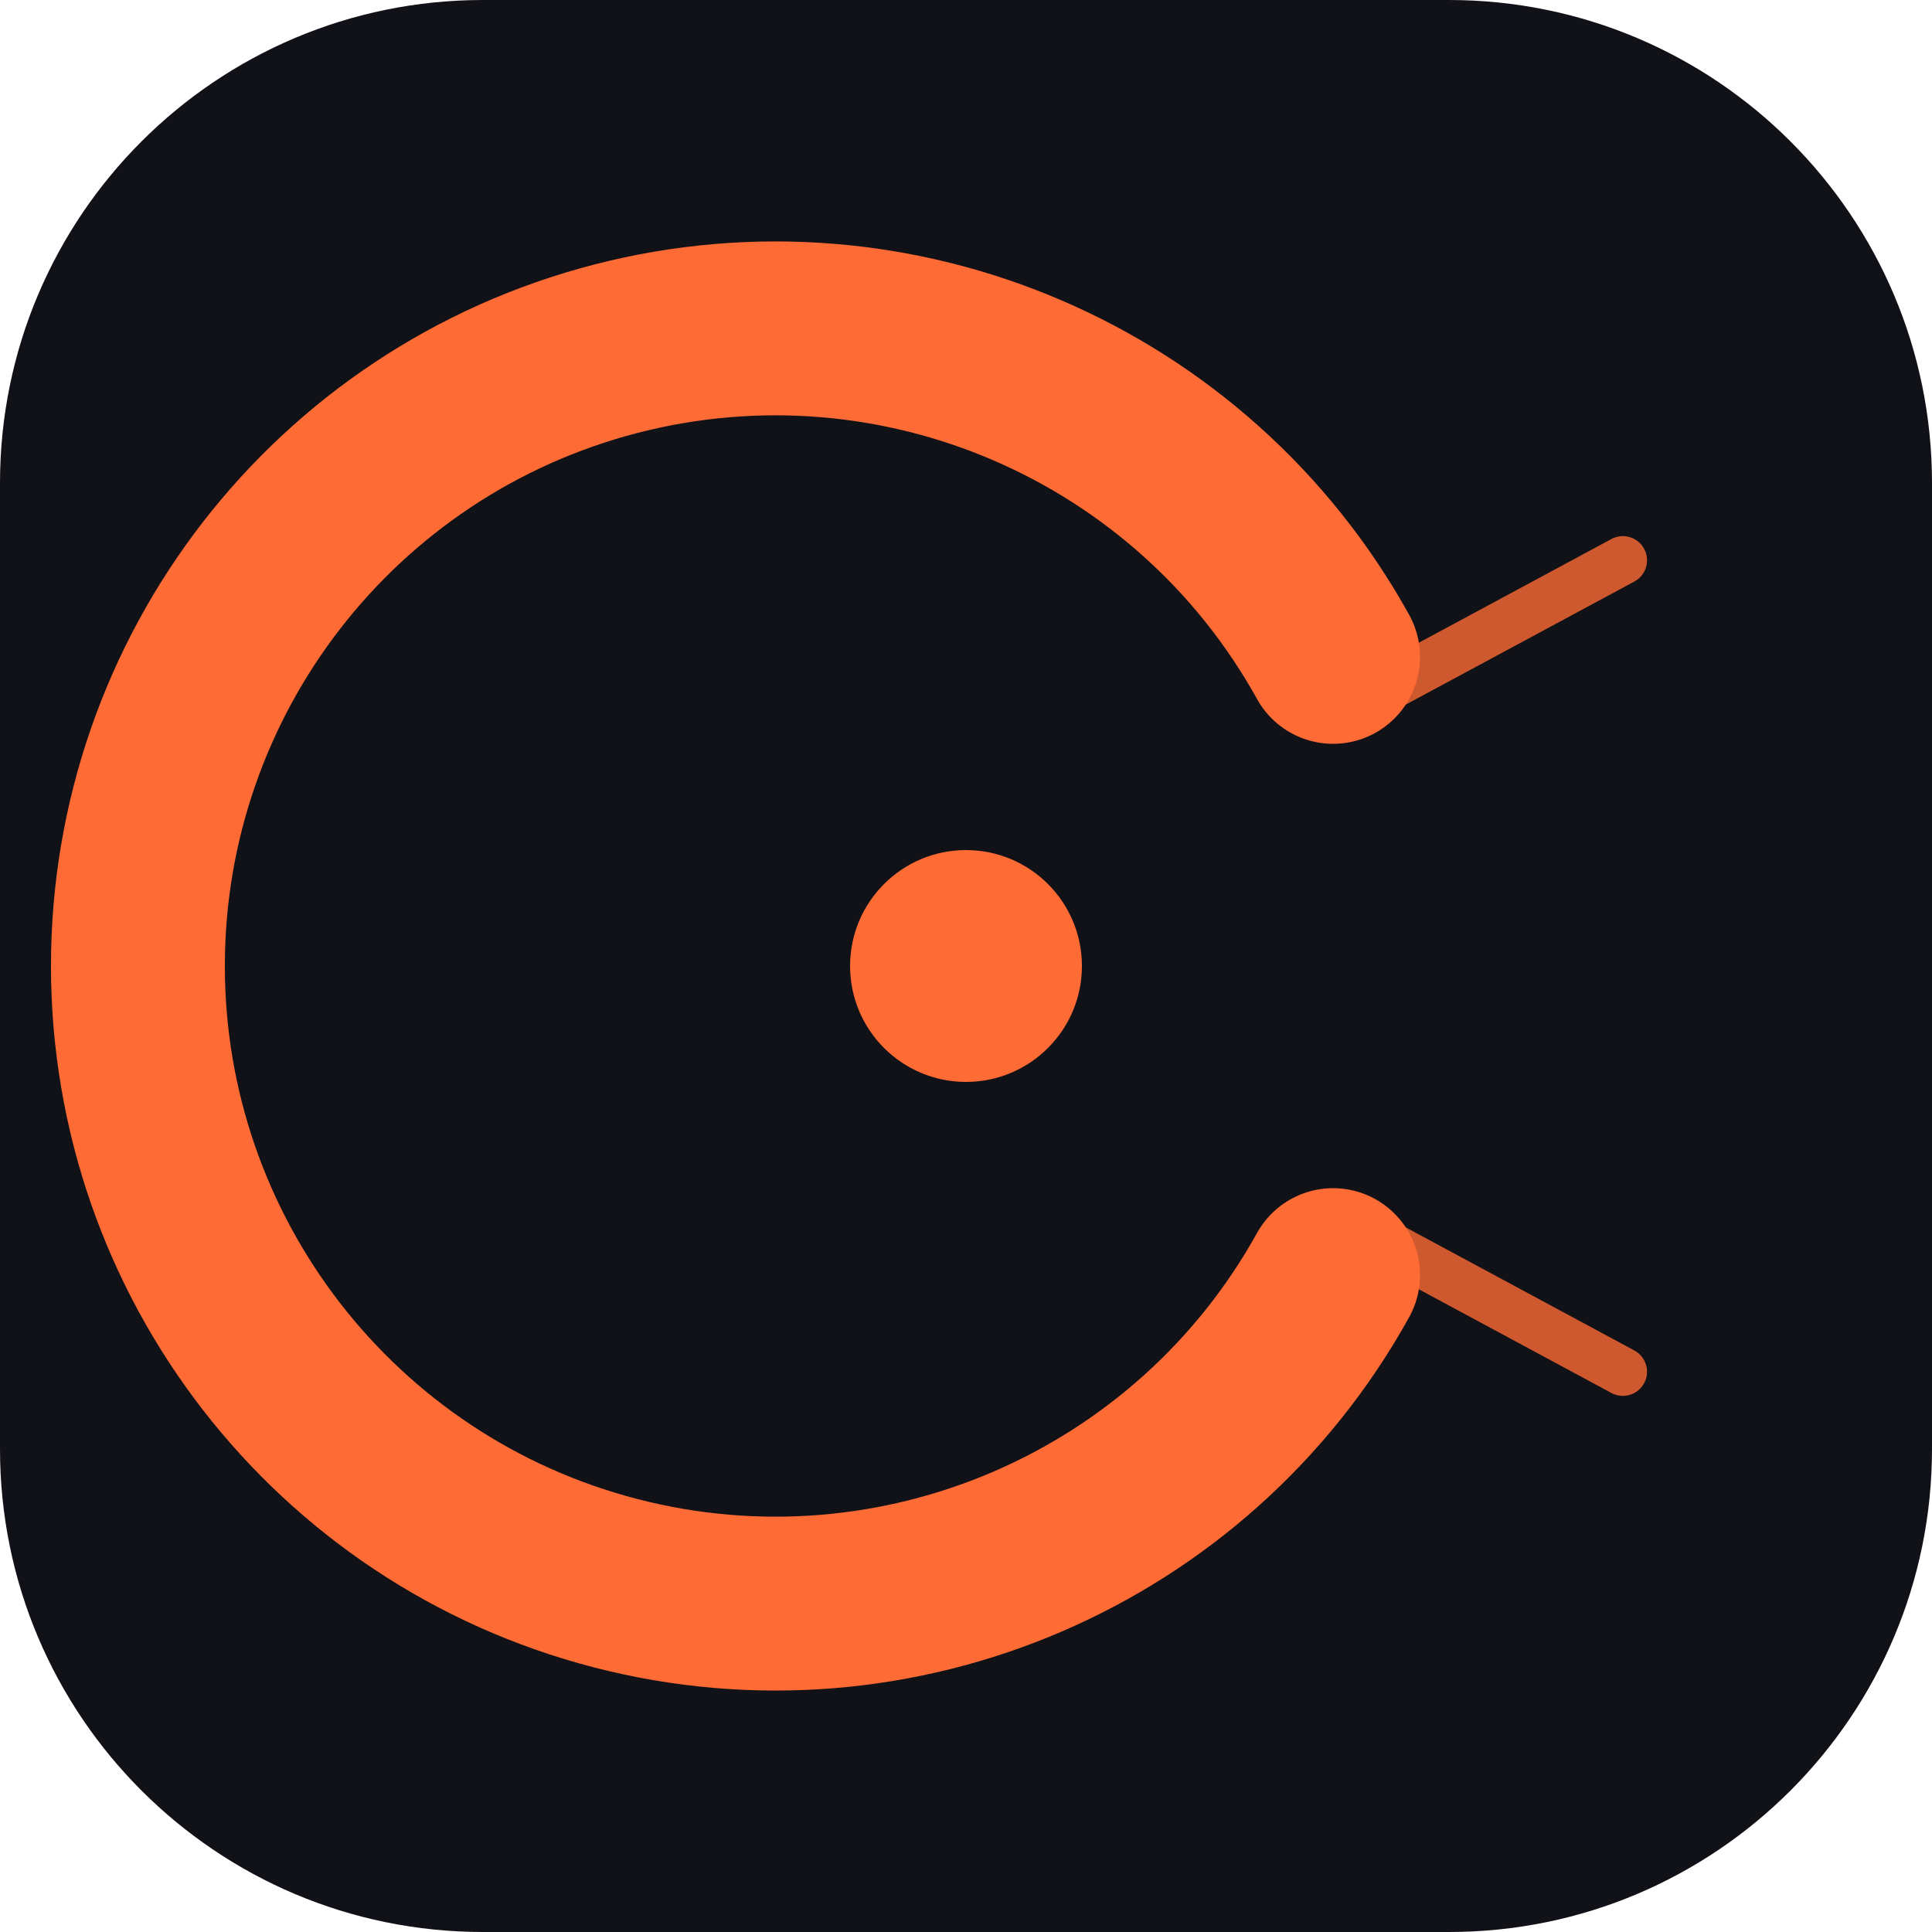
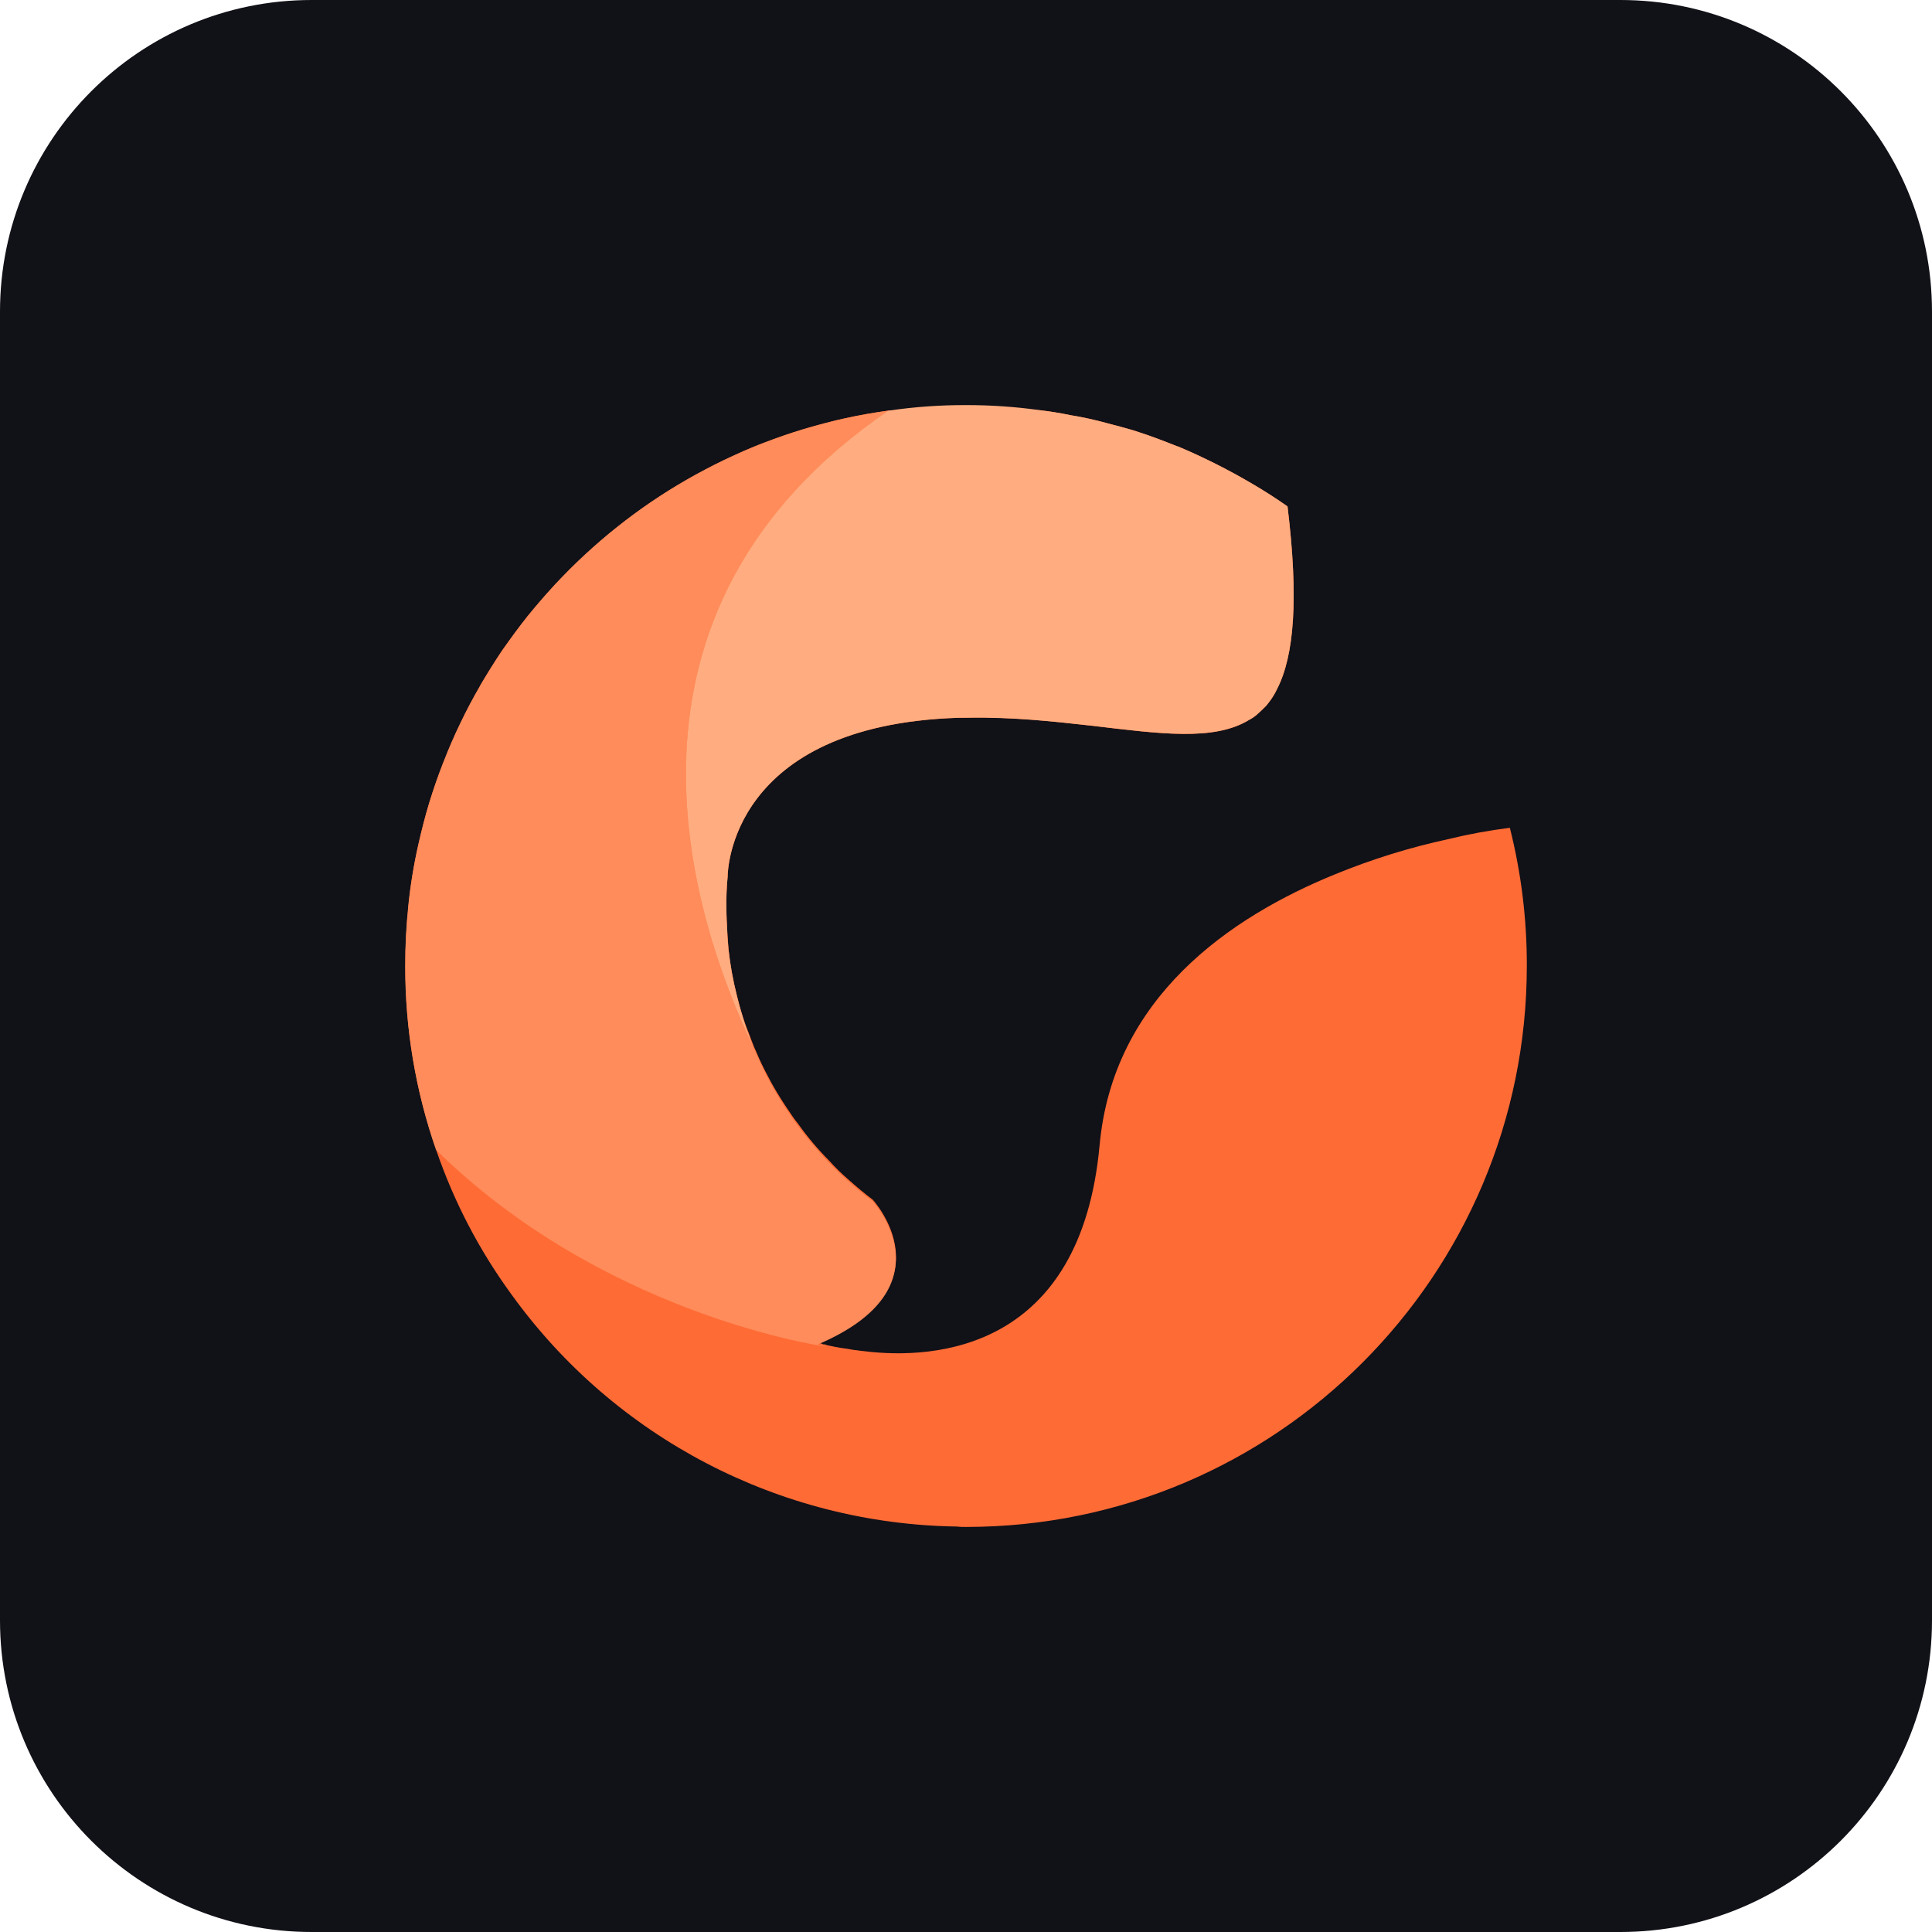
- <svg xmlns="http://www.w3.org/2000/svg" viewBox="0 0 40 40" fill="none">
-   <rect width="40" height="40" rx="10" fill="#111118" />
-   <path d="M 27.6 13.6 A 13.2 13.2 0 1 0 27.6 26.4" stroke="#ff6b35" stroke-width="3.6" fill="none" stroke-linecap="round" />
-   <circle cx="20" cy="20" r="2.4" fill="#ff6b35" />
-   <line x1="28.4" y1="14.4" x2="33.6" y2="11.6" stroke="#ff6b35" stroke-width="1" stroke-linecap="round" opacity="0.8" />
-   <line x1="28.4" y1="25.6" x2="33.6" y2="28.4" stroke="#ff6b35" stroke-width="1" stroke-linecap="round" opacity="0.8" />
+ <svg xmlns="http://www.w3.org/2000/svg" viewBox="0 0 1031.38 1031.38">
+   <rect width="1031.38" height="1031.38" rx="166.33" fill="#111118" />
+   <path fill="#ff6b35" d="M815.08,515.58c0,165.36-134,299.56-299.34,299.56a38,38,0,0,1-5.11-.22A298.29,298.29,0,0,1,273.16,691.18,290,290,0,0,1,232.88,614a294.29,294.29,0,0,1-16.47-98.37,287.44,287.44,0,0,1,1.58-31.16v-.22a273.46,273.46,0,0,1,5.34-33.38c1.78-7.57,3.56-14.91,5.79-22.26,2.22-7.12,4.67-14.24,7.34-20.92a1.16,1.16,0,0,1,.44-.89,217.13,217.13,0,0,1,8.91-20.7c3.11-6.67,6.67-13.35,10.46-19.8,0-.23.22-.45.22-.67,3.78-6.23,7.57-12.46,11.57-18.47,4.45-6.24,8.9-12.24,13.58-18.25,3.11-3.79,6.45-7.57,9.57-11.13a5.16,5.16,0,0,1,1.56-1.56,64,64,0,0,1,6.45-7.12c.22-.22.22-.44.44-.44,4-4.23,8.24-8.46,12.69-12.47,2.67-2.45,5.56-5.12,8.46-7.57a288.73,288.73,0,0,1,55.64-37.83c3.33-1.78,6.67-3.56,10-5.12,3.78-1.78,7.57-3.56,11.57-5.34,3.12-1.33,6.23-2.67,9.35-3.78,2.45-.89,4.67-1.78,7.12-2.67,3.79-1.34,7.57-2.67,11.35-3.79,4-1.33,8.24-2.44,12.24-3.56,4.23-1.11,8.24-2.22,12.47-3.11,7.79-1.78,15.8-3.12,23.81-4.23h.44l80.12-.22c5.57.66,11.13,1.55,16.47,2.67a186.13,186.13,0,0,1,19.36,4.22c5.12,1.34,10.24,2.68,15.36,4.23l2,.67c6.9,2.23,13.8,4.9,20.48,7.57h.22c6.9,2.89,13.58,6,20.25,9.34s13.14,6.9,19.59,10.69,12.68,7.79,18.69,12c6,49.4,3.56,79.67-5.56,97.47a38.54,38.54,0,0,1-4.9,7.79,10.78,10.78,0,0,1-1.55,1.78c-1.34,1.34-2.68,2.67-4,3.79a20.28,20.28,0,0,1-4.45,3.11c-18.92,11.58-48.07,7.35-84.13,3.12-21.59-2.45-45.62-5.12-71.21-4.23-122,4-123.08,82.35-123.08,84.79a145,145,0,0,0-.66,16.92c0,4,.22,8,.44,12,.22,3.34.45,6.68.67,9.8a179.6,179.6,0,0,0,4.45,24.7c.89,3.56,1.78,6.9,2.89,10.46,1.11,3.56,2.45,7.12,3.78,10.46.89,2.45,1.78,4.67,2.67,6.9a189.31,189.31,0,0,0,12.24,24.26c1.78,2.89,3.56,5.79,5.56,8.68,1.78,2.67,3.56,5.34,5.56,7.79a157.51,157.51,0,0,0,16.7,19.8,107.53,107.53,0,0,0,10.23,10c4.23,3.78,8.46,7.34,12.91,10.68,0,0,42.29,45.85-29.15,76.34a7.23,7.23,0,0,0,1.78.44c.22.23.67.23.89.45a3.86,3.86,0,0,1,1.56.22c.22,0,.22.22.44.22,2.45.45,5.79,1.34,9.79,1.78,1.78.23,3.56.67,5.57.9,1.11,0,2.45.44,3.78.44C500.39,726.34,577,719.88,587,611.5c7.12-79,69.66-122,126-144.88a360,360,0,0,1,60.31-18.7,287.7,287.7,0,0,1,32.71-6A298.26,298.26,0,0,1,815.08,515.58Z" />
+   <path fill="#ff8c5a" d="M465.84,641.22s42.23,46-29.21,76.49a13.61,13.61,0,0,0,2,.42,19.93,19.93,0,0,0,2.31.74c-7.67-1-121-19.23-208.14-105a298.35,298.35,0,0,1-16.5-98.24,304.43,304.43,0,0,1,1.58-31.21v-.21a269.63,269.63,0,0,1,5.46-33.41C250,329.91,350.05,236.29,474.45,219.17c-157.7,108-106.43,268.45-72,340.42.11.1.11.31.32.52a183.68,183.68,0,0,0,19.54,35.72l.63.95A195.36,195.36,0,0,0,465.84,641.22Z" />
+   <path fill="#ffad80" d="M687.33,270.33q-9-6.34-18.69-12c-6.45-3.79-12.91-7.35-19.59-10.69s-13.35-6.45-20.25-9.34h-.22c-6.68-2.67-13.58-5.34-20.48-7.57l-2-.67c-5.12-1.55-10.24-2.89-15.36-4.23a186.13,186.13,0,0,0-19.36-4.22c-5.34-1.12-10.9-2-16.47-2.67a280.75,280.75,0,0,0-39.17-2.68,276.38,276.38,0,0,0-40.95,2.9h-.44C316.78,327.08,368,487.54,402.46,559.65c-.89-2.23-1.78-4.23-2.44-6.46a114.43,114.43,0,0,1-3.79-11.35c-1.11-3.34-2-6.9-2.89-10.46a179.6,179.6,0,0,1-4.45-24.7c-.22-3.12-.67-6.46-.67-9.8-.22-4-.44-8-.44-12a145,145,0,0,1,.66-16.92c0-2.44,1.12-80.78,123.08-84.79h5.34c23.59-.45,45.84,2,65.87,4.23,36.06,4.23,65.21,8.46,84.13-3.12a20.28,20.28,0,0,0,4.45-3.11c1.33-1.12,2.67-2.45,4-3.79a10.78,10.78,0,0,0,1.55-1.78,38.54,38.54,0,0,0,4.9-7.79C690.89,350,693.34,319.73,687.33,270.33Z" />
</svg>
